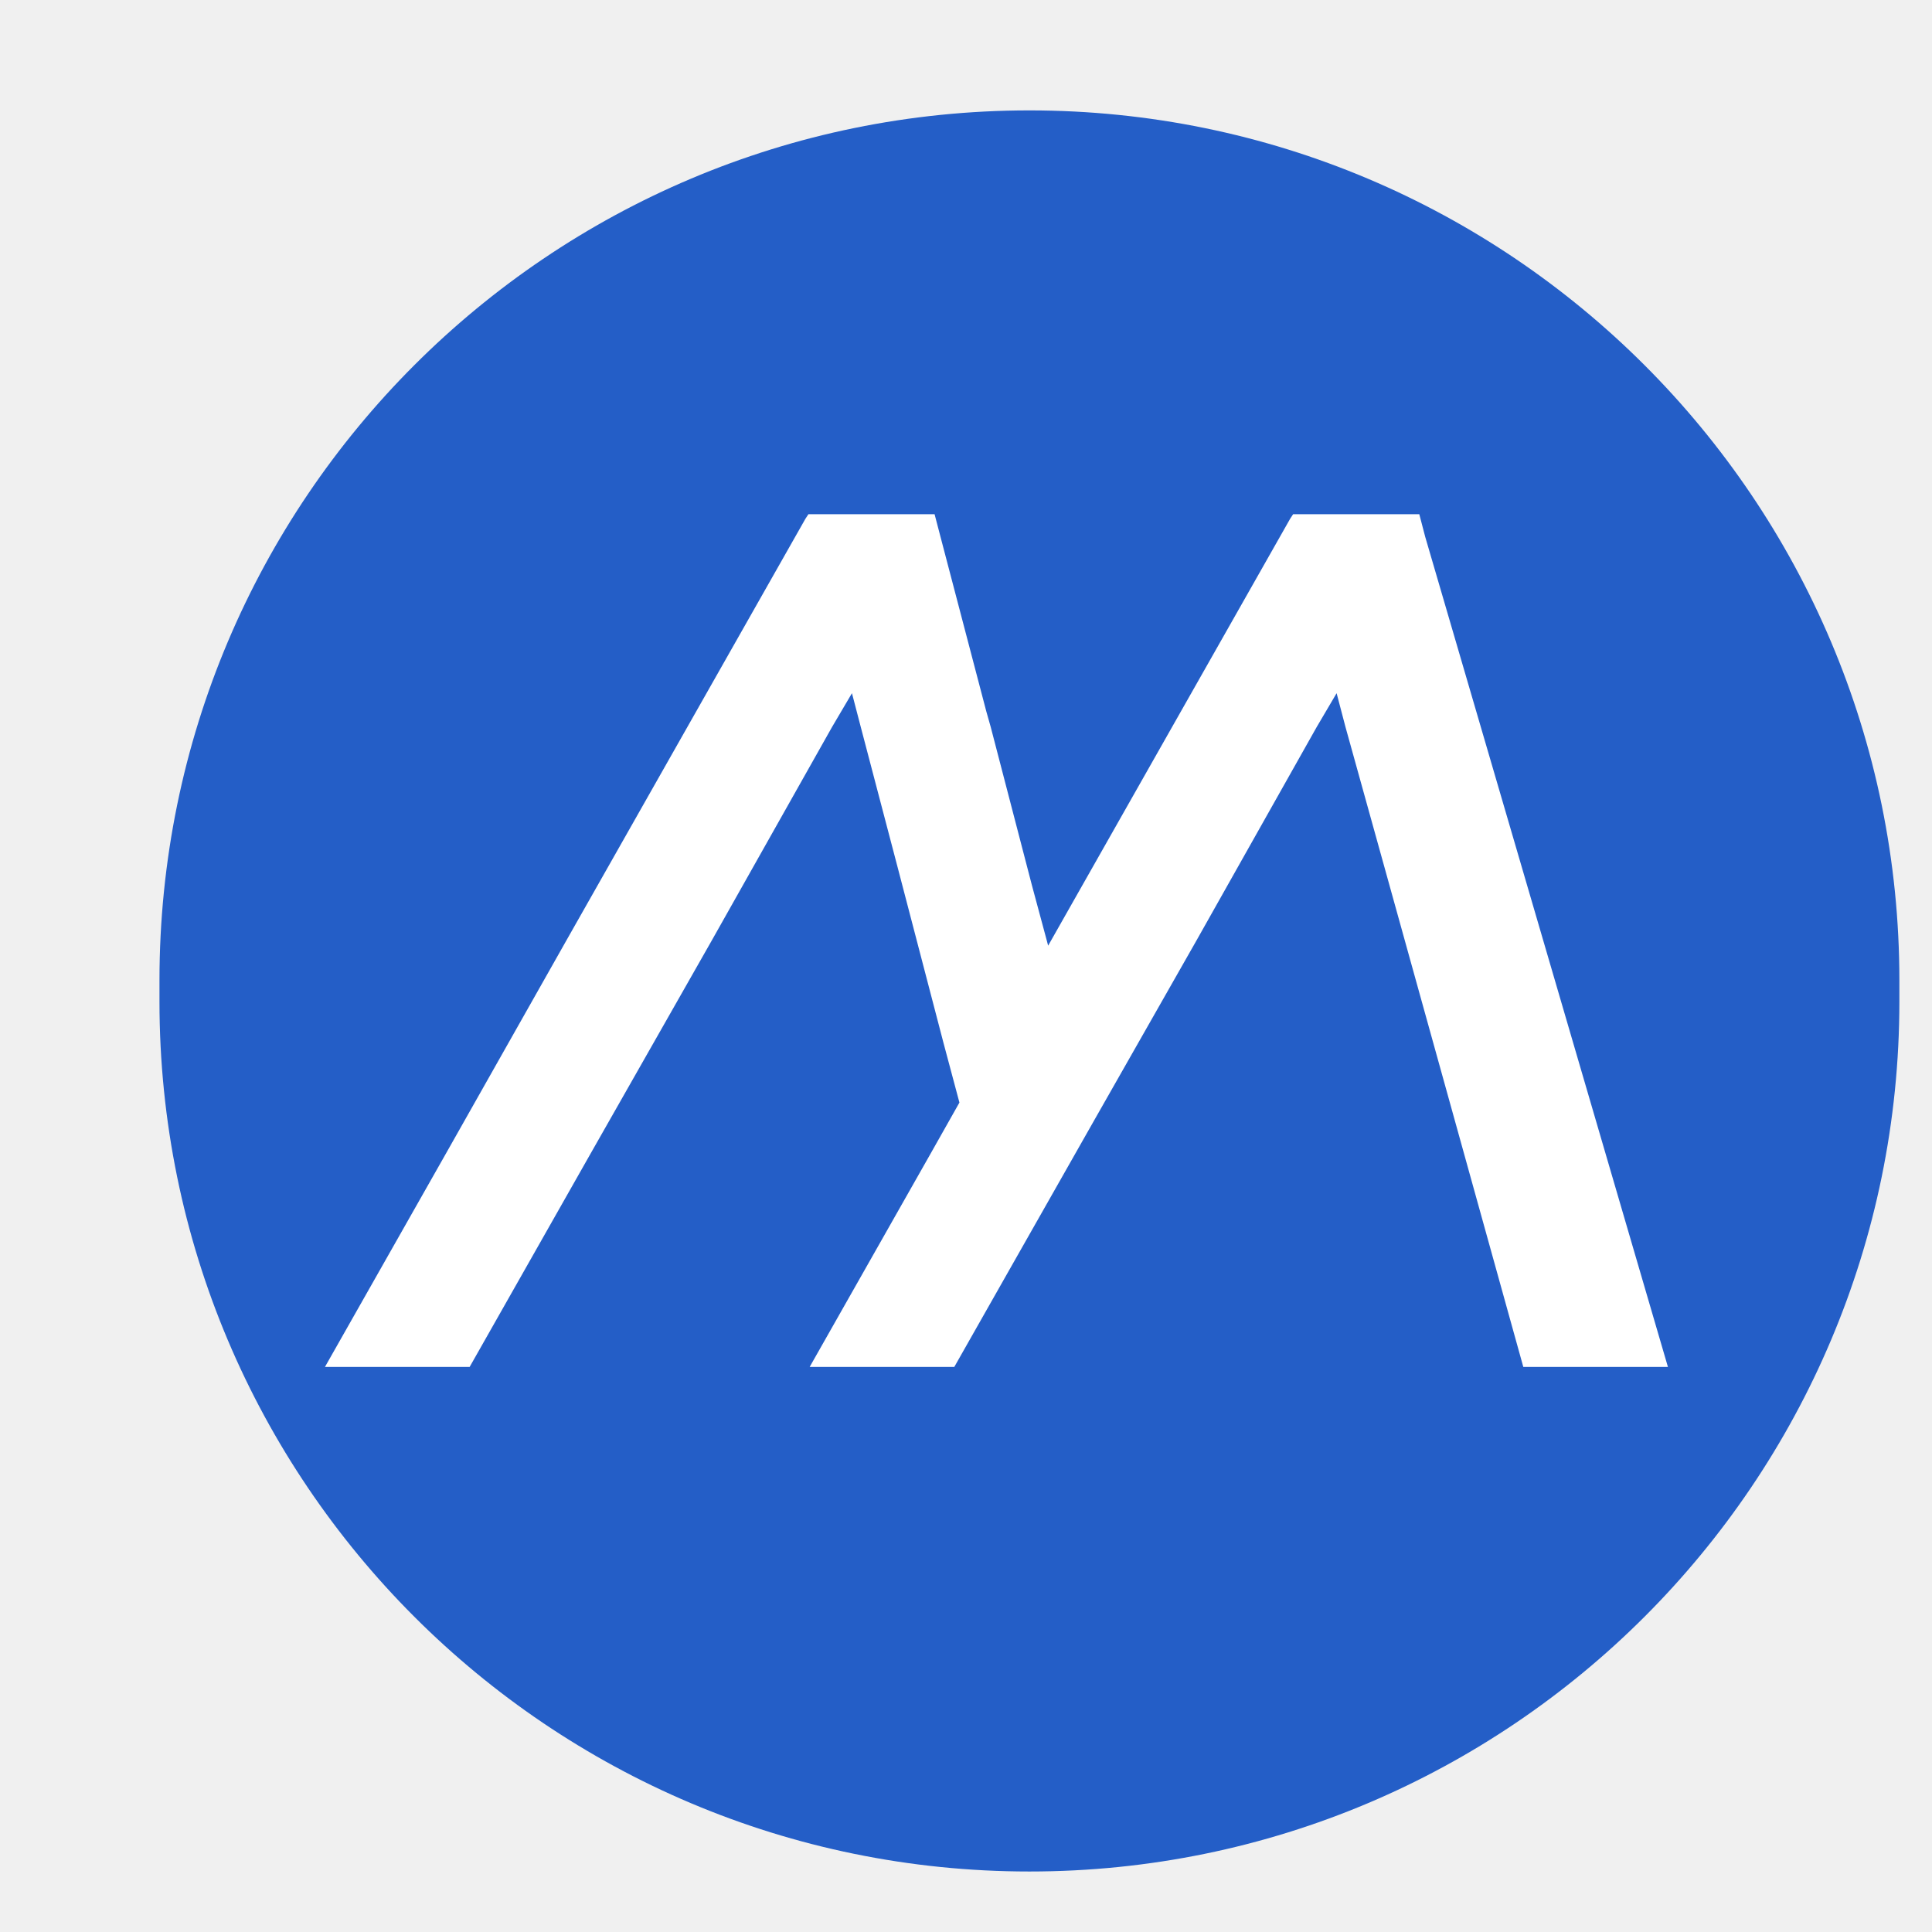
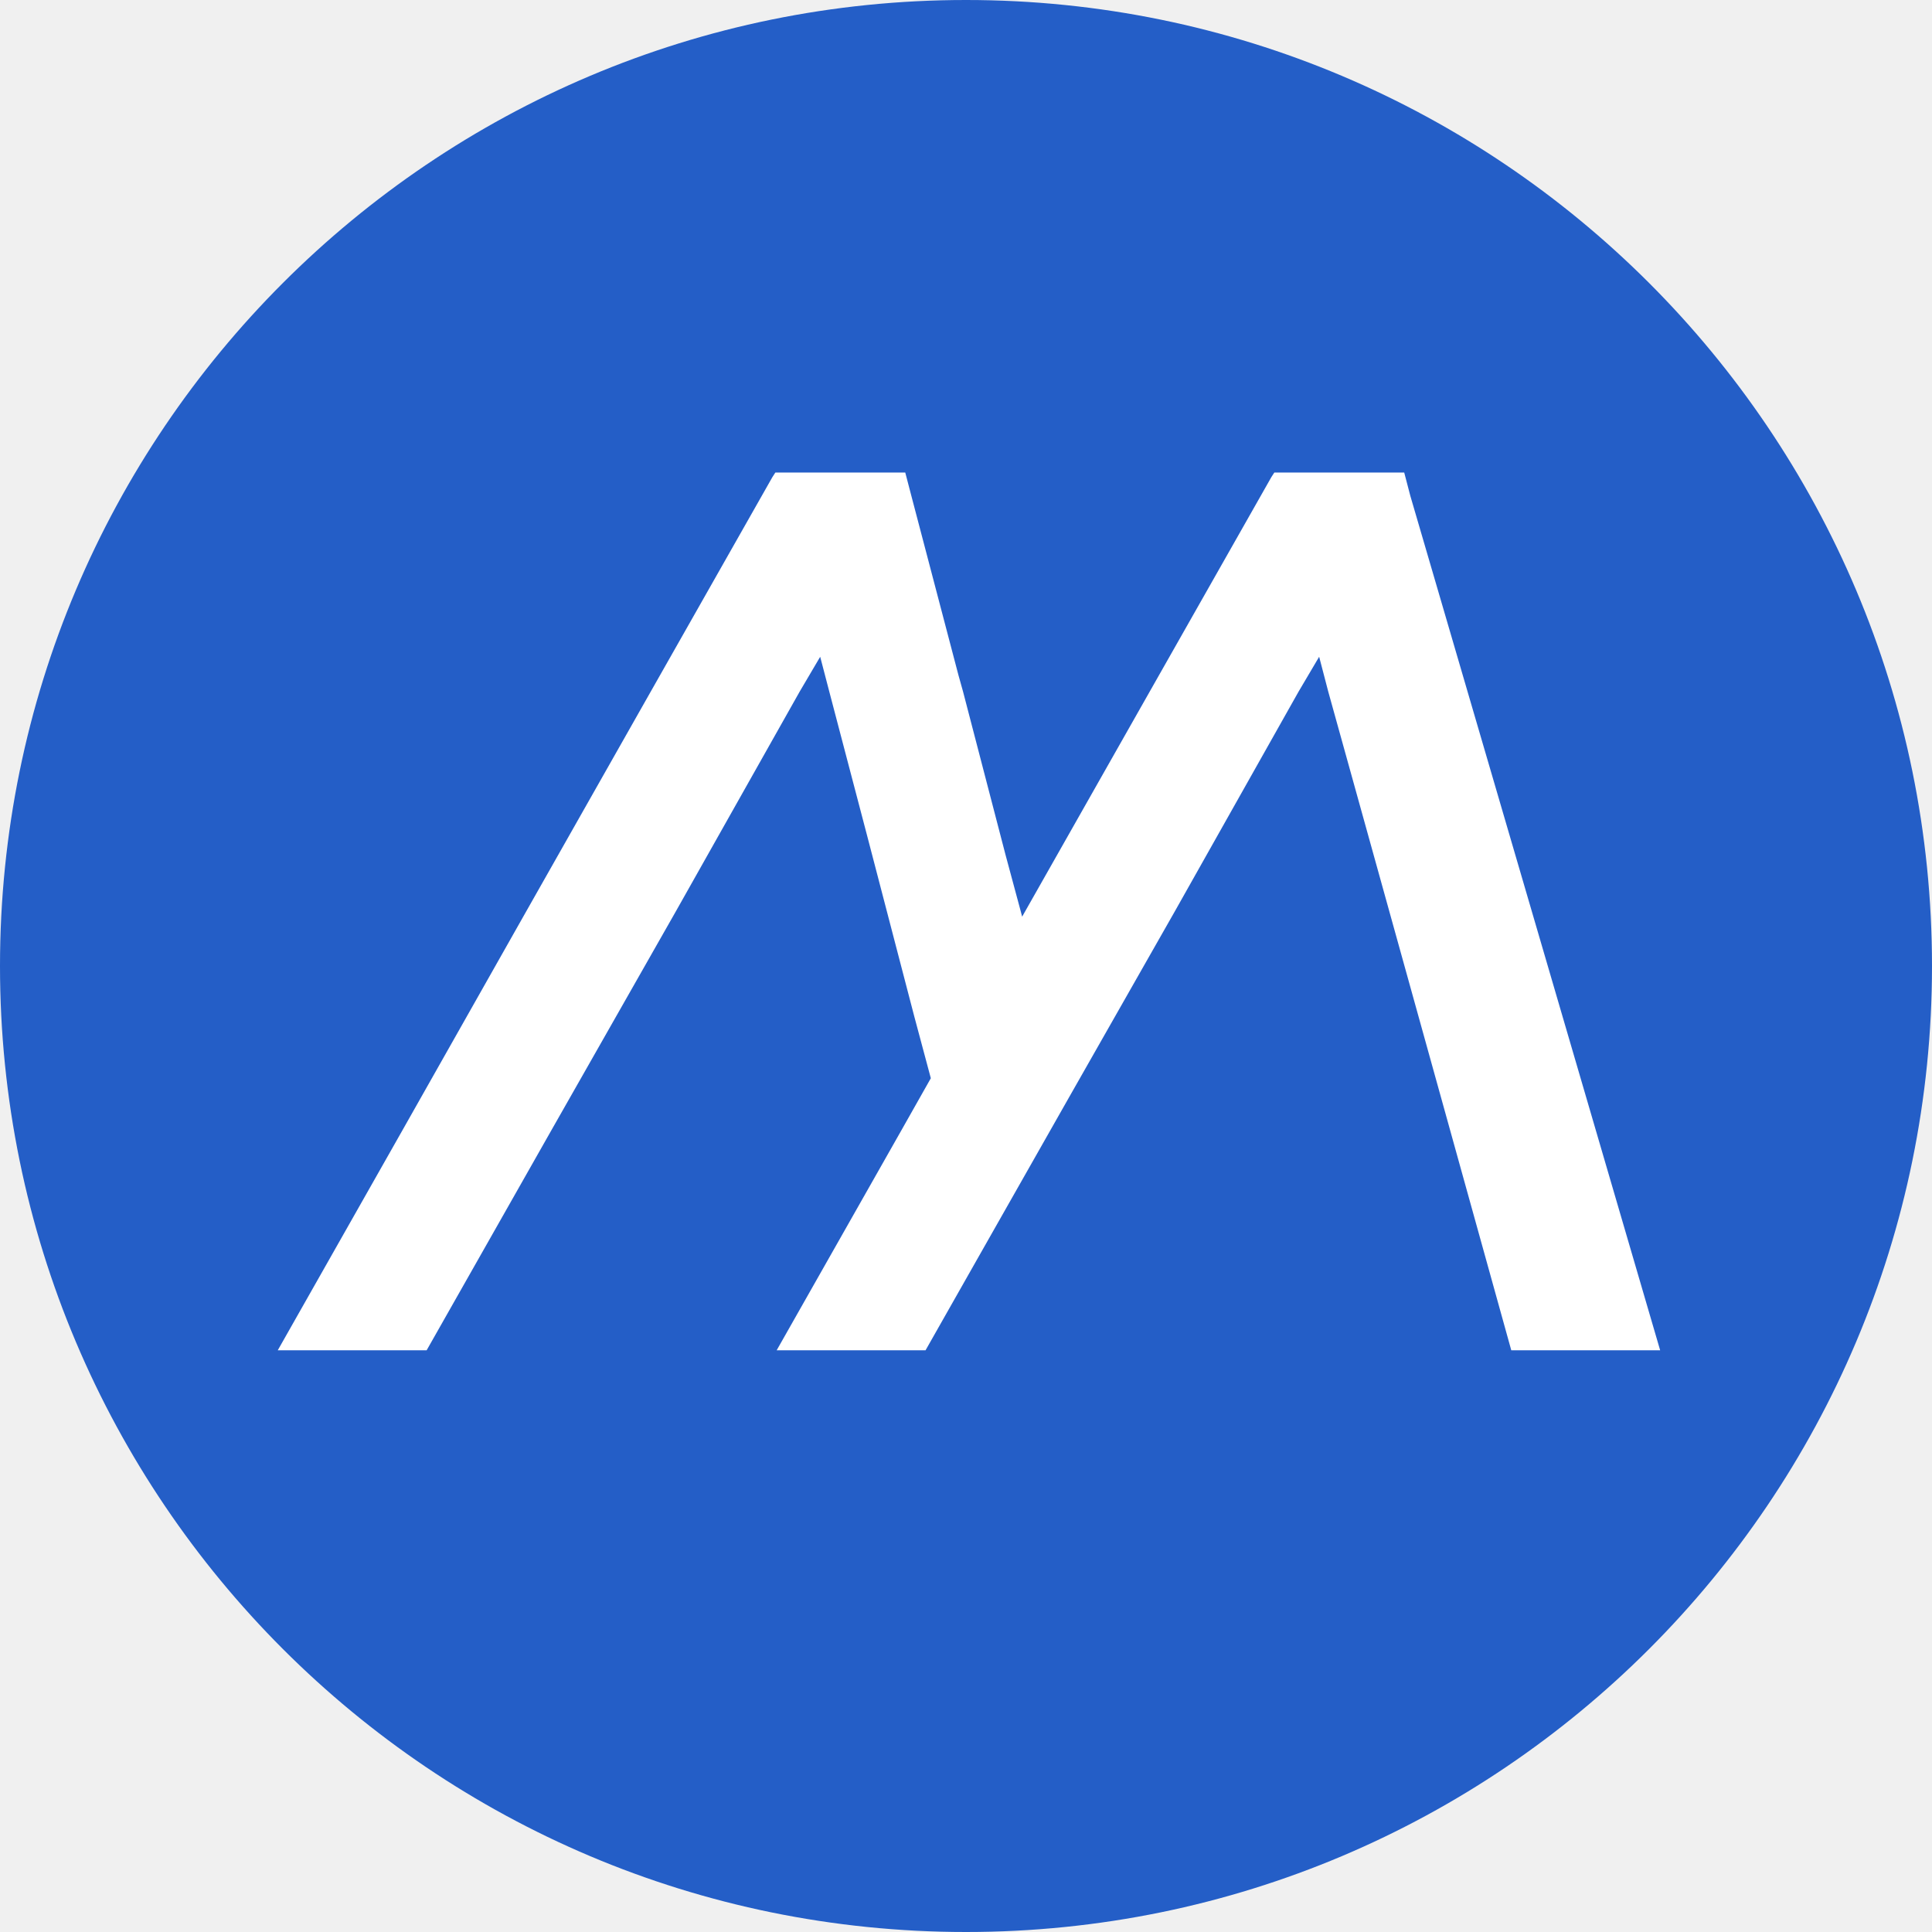
- <svg xmlns="http://www.w3.org/2000/svg" width="1em" height="1em" viewBox="1 -1 35 35" fill="none">
+ <svg xmlns="http://www.w3.org/2000/svg" width="1em" height="1em" viewBox="0 0 34 34" fill="none">
  <g style="" class="currentLayer">
-     <rect rx="15.76" height="31.904" width="31.52" y="1" x="3.889" fill="#245ec7" id="Rectangle-Copy-2" class="" fill-opacity="1" />
-     <polygon fill="#ffffff" points="25.375,12.171 25.214,11.558 24.853,12.171 22.674,16.04 20.822,19.296 19.214,22.13 18.288,23.763 15.668,23.763 17.861,19.895 18.381,18.974 18.092,17.892 17.263,14.718 16.594,12.171 16.434,11.558 16.073,12.171 13.893,16.04 11.701,19.895 9.508,23.763 6.887,23.763 9.08,19.895 11.259,16.04 13.452,12.171 15.591,8.398 15.645,8.316 17.931,8.316 18.038,8.725 18.867,11.885 18.948,12.171 19.696,15.045 19.964,16.04 19.988,16.132 20.04,16.04 22.233,12.171 24.372,8.398 24.426,8.316 26.712,8.316 26.819,8.725 31.216,23.763 28.596,23.763 " id="logo" />
+     <rect height="34" width="34" y="0" x="0" fill="#245ec7" rx="34" />
+     <path fill="#fff" d="M23.375 12.171l-.16-.613-.362.613-2.179 3.869-1.852 3.256-1.608 2.834-.926 1.633h-2.62l2.193-3.868.52-.92-.29-1.083-.828-3.174-.669-2.547-.16-.613-.361.613-2.18 3.869-2.192 3.855-2.193 3.868h-2.62l2.192-3.868 2.18-3.855 2.192-3.869 2.14-3.773.053-.082h2.286l.107.409.83 3.16.08.286.748 2.874.268.995.024.092.052-.092 2.193-3.869 2.14-3.773.053-.082h2.286l.107.409 4.397 15.038h-2.62z" width="1em" />
  </g>
</svg>
